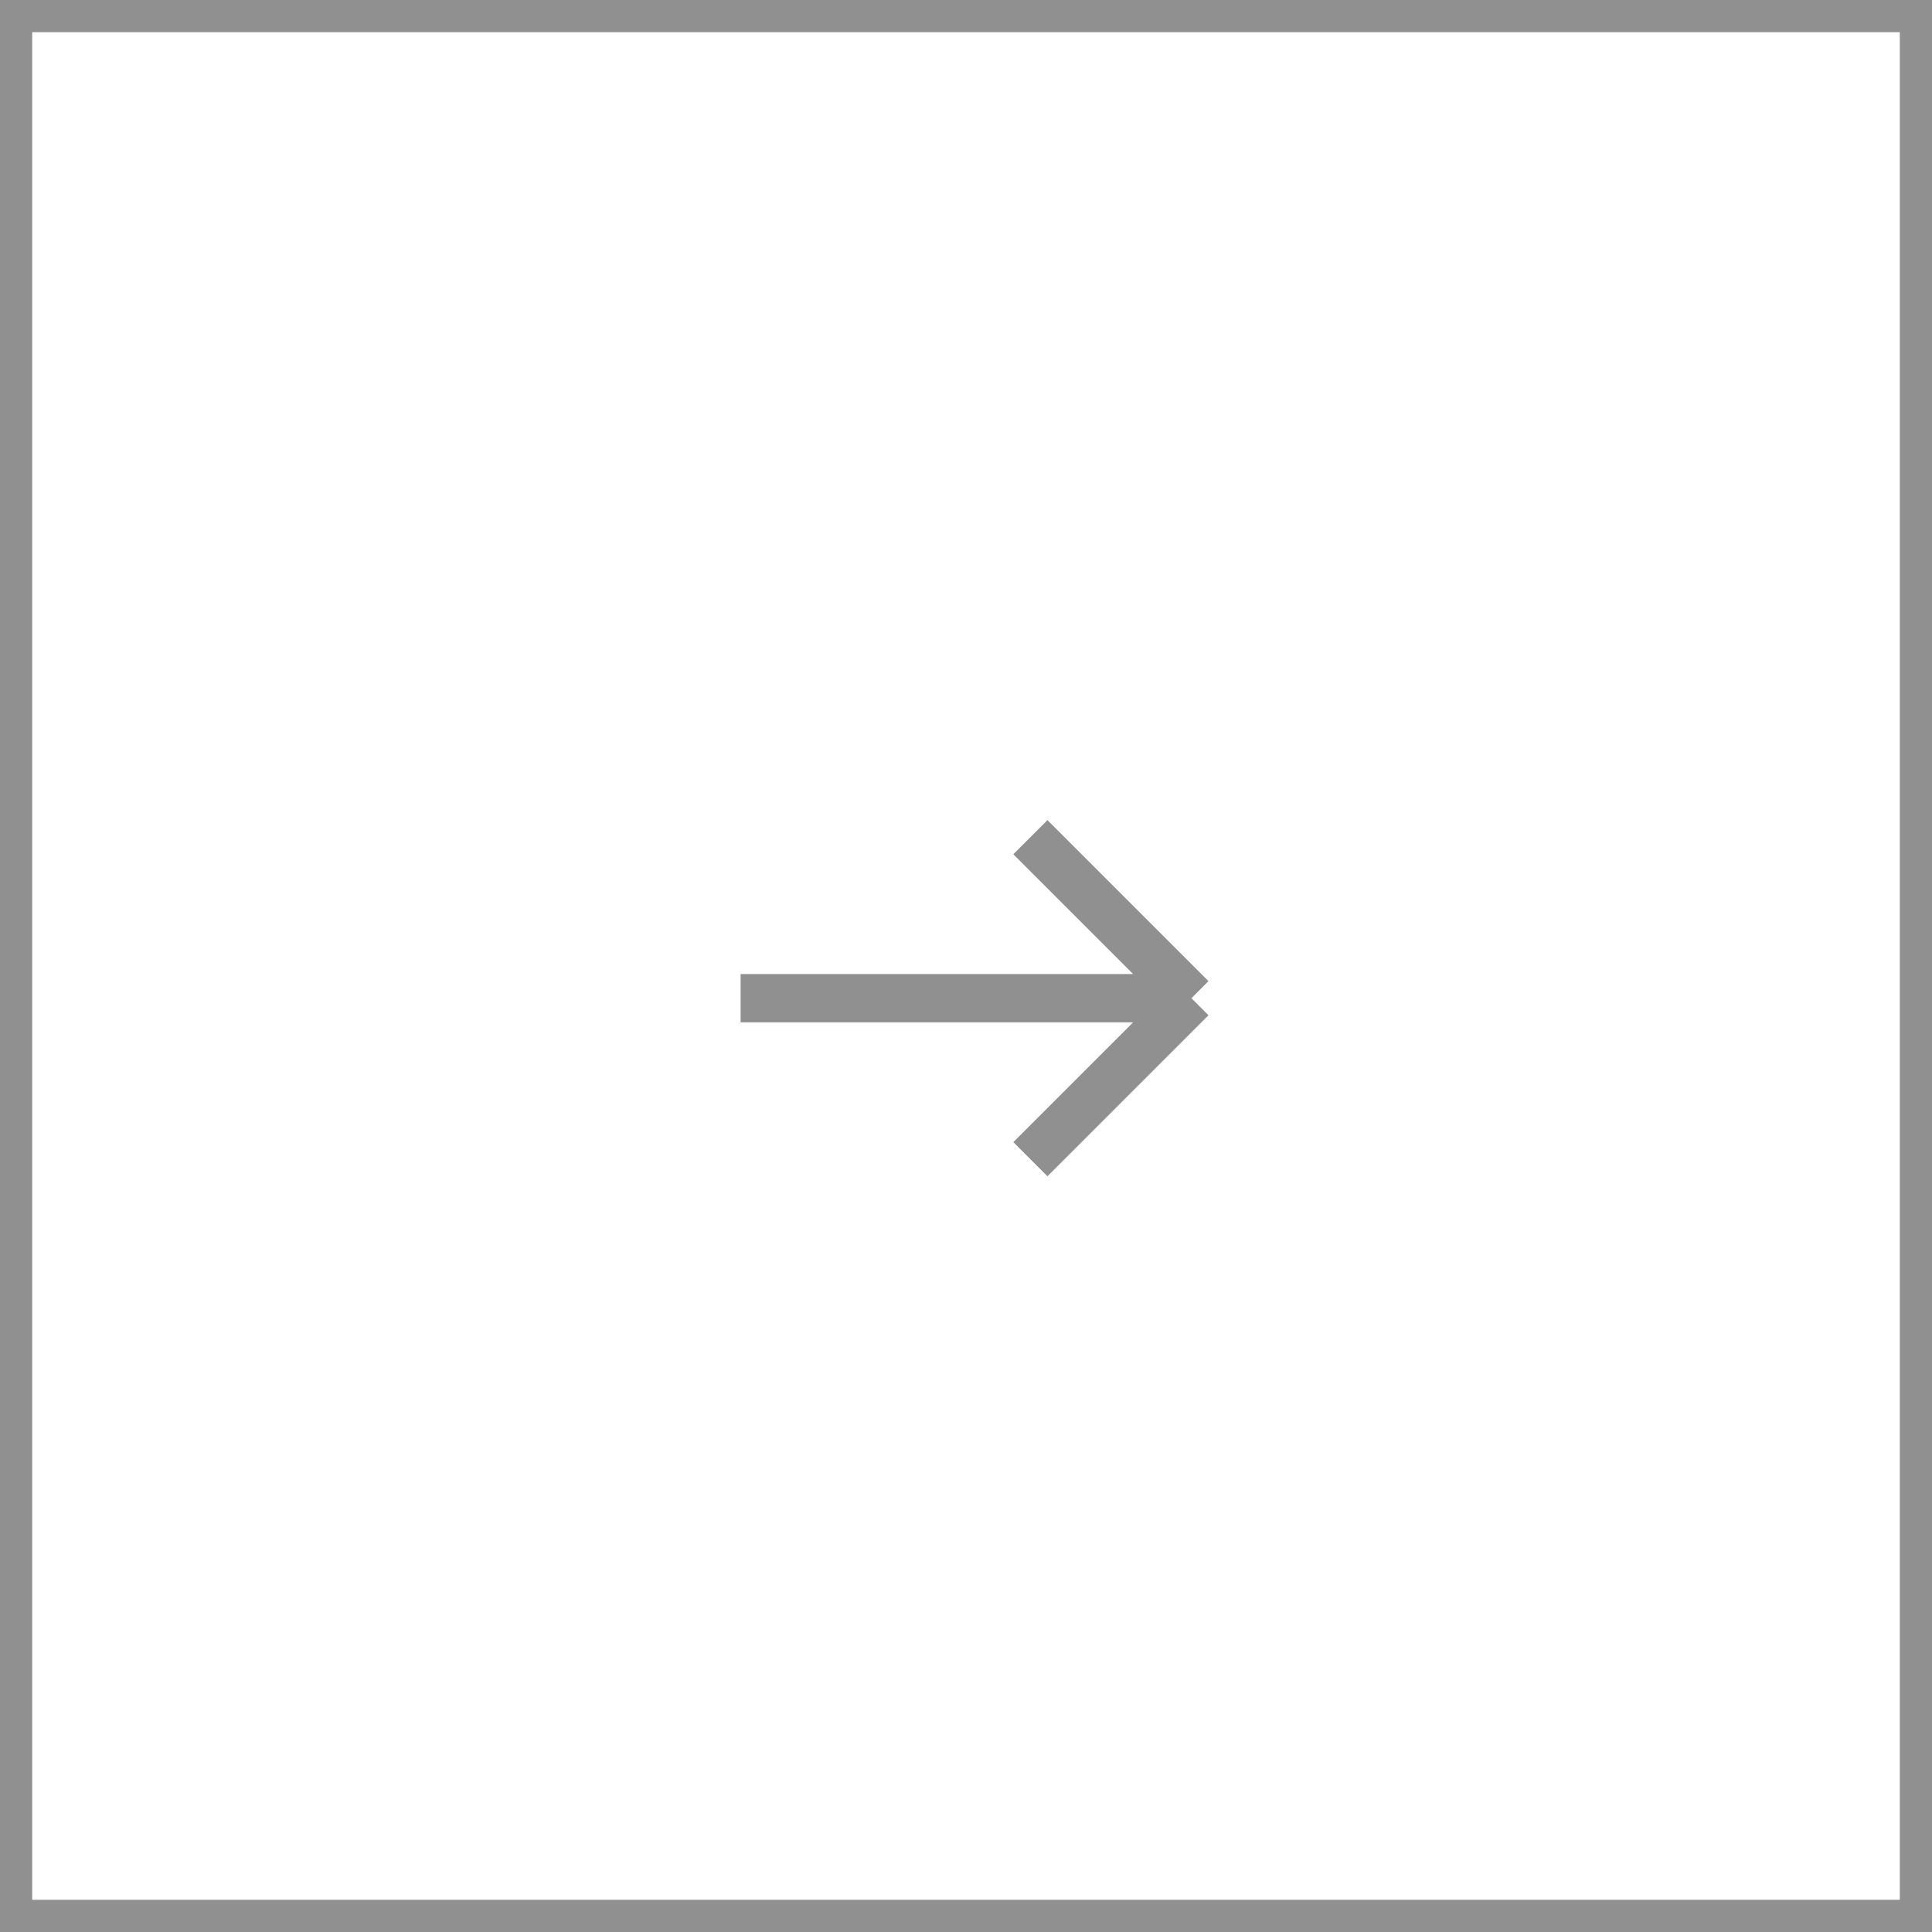
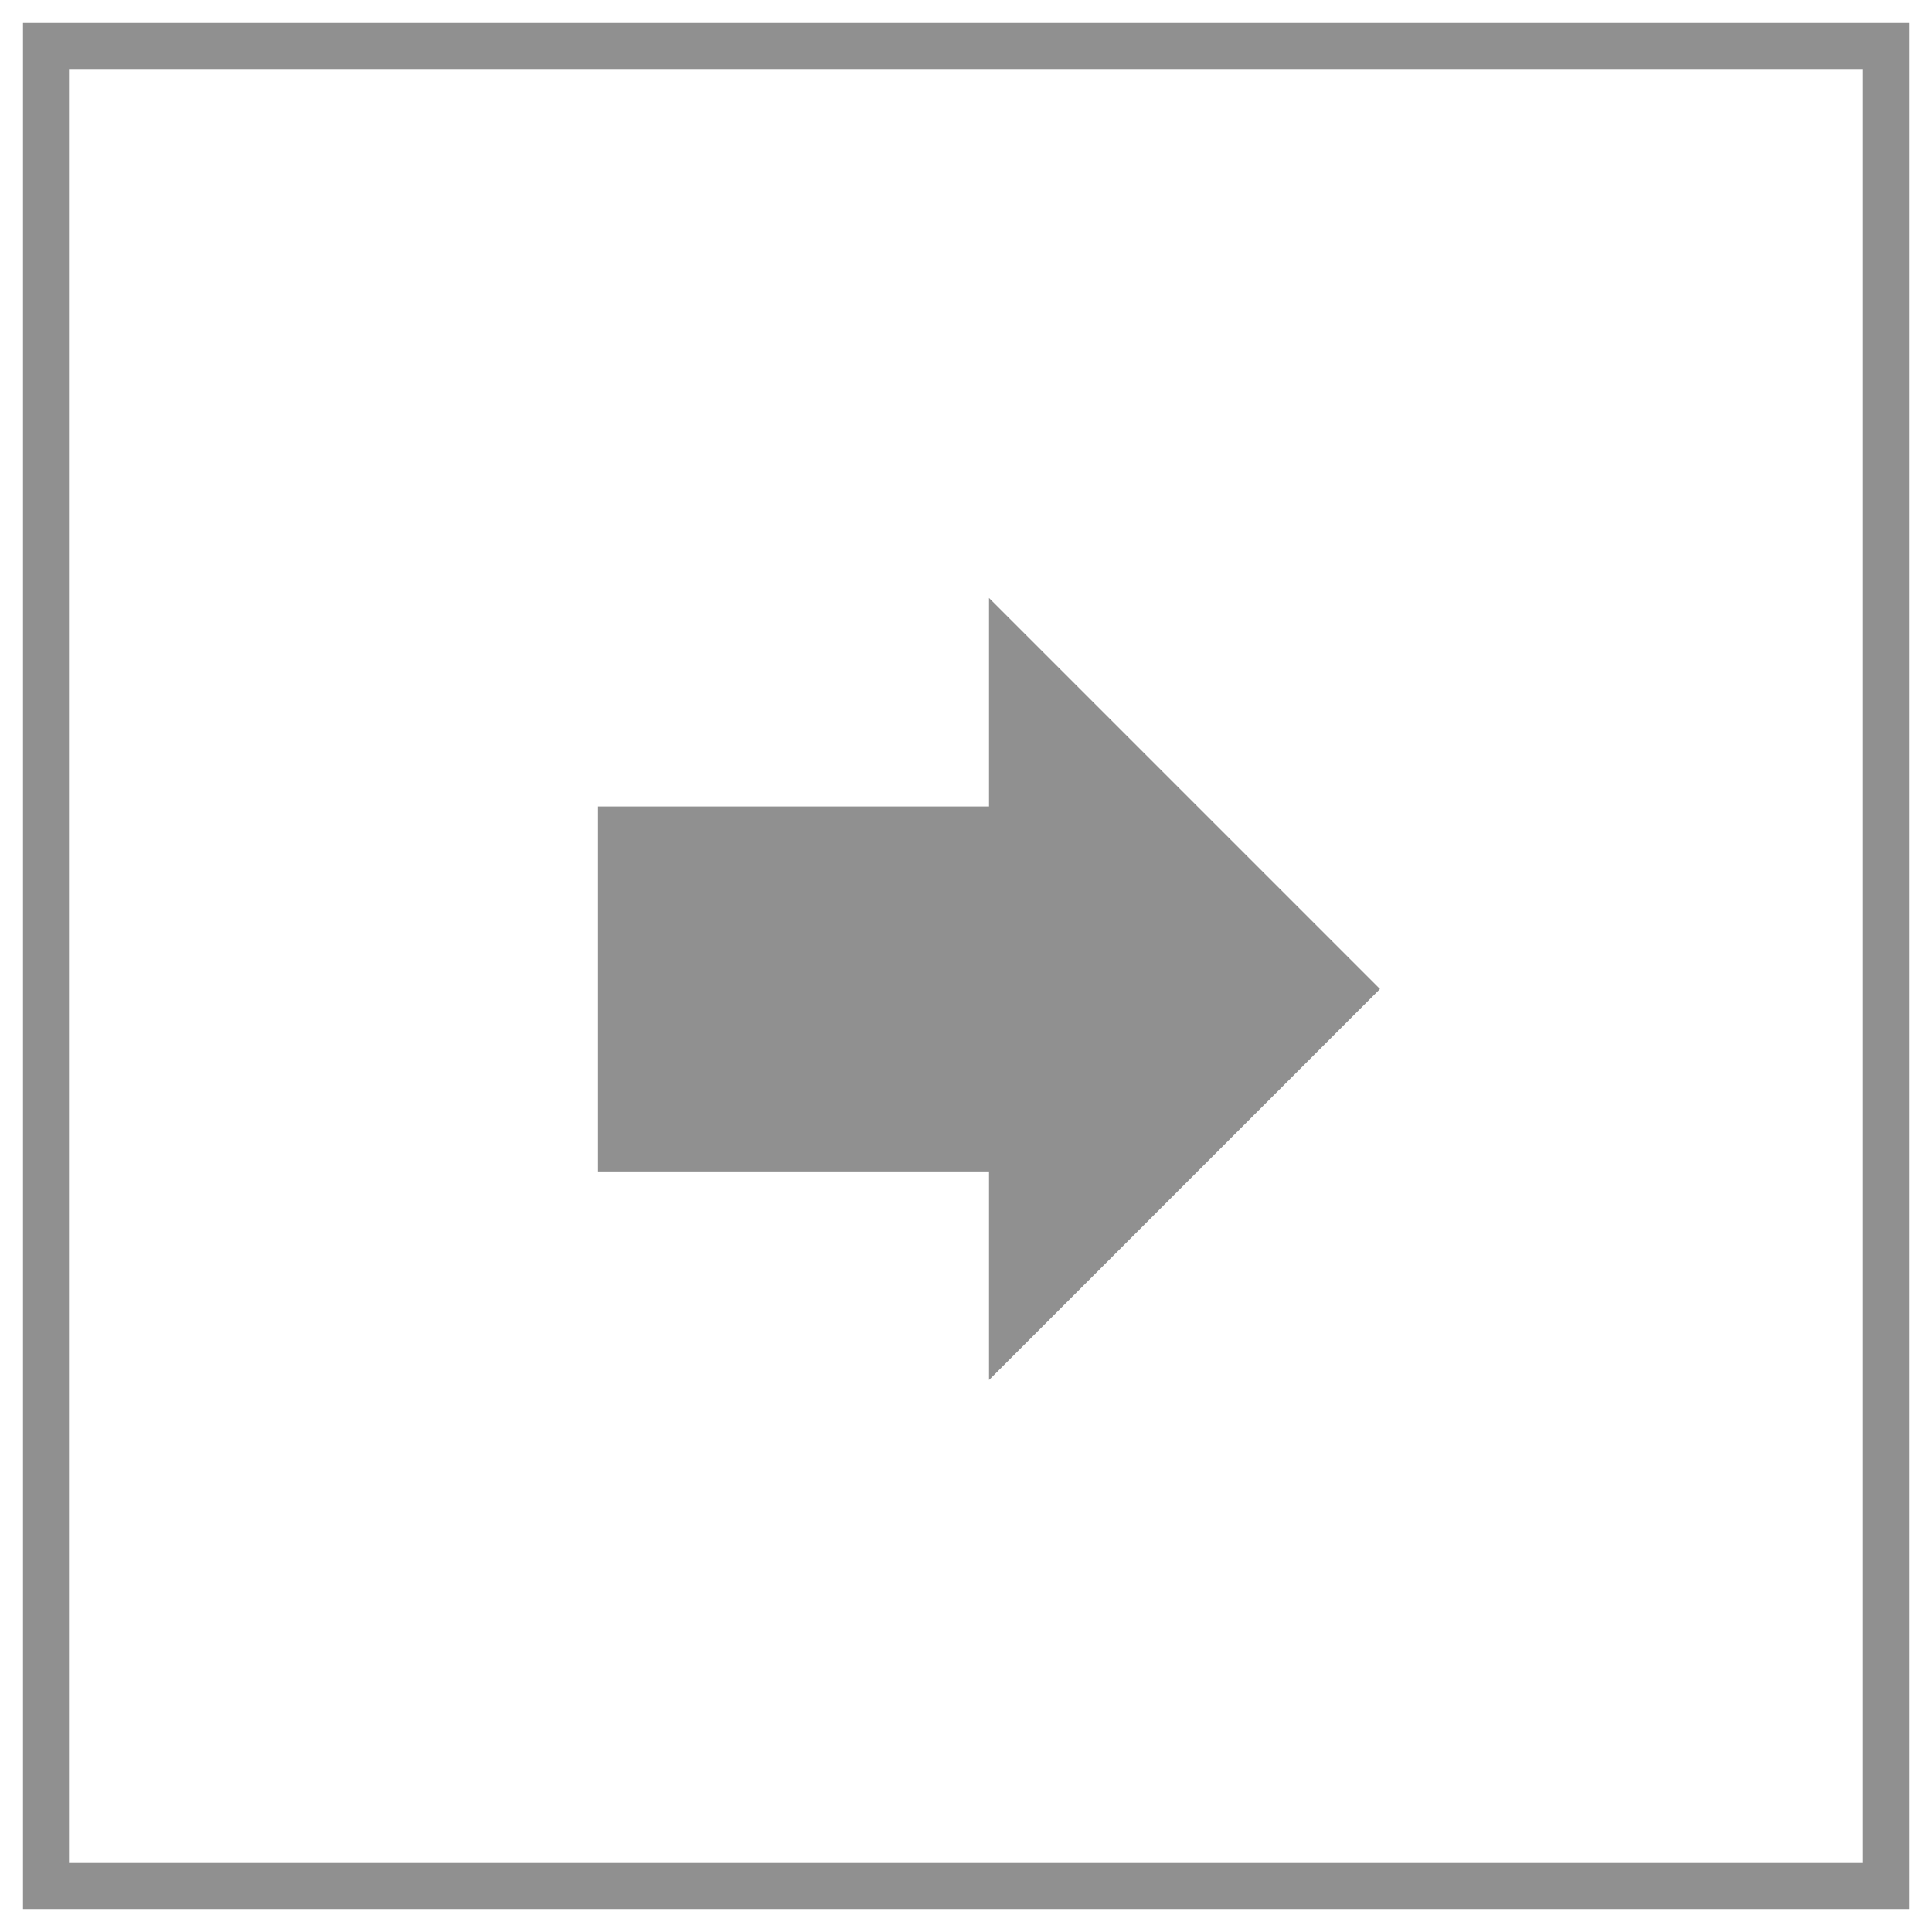
- <svg xmlns="http://www.w3.org/2000/svg" width="60" height="60" viewBox="0 0 60 60" fill="none">
-   <rect x="0.5" y="0.5" width="59" height="59" stroke="#909090" />
-   <path d="M23 31H37M37 31L32 26M37 31L32 36" stroke="#909090" stroke-width="1.5" />
+ <svg xmlns="http://www.w3.org/2000/svg" width="42" height="42" viewBox="0 0 42 42" fill="none">
+   <path fill-rule="evenodd" clip-rule="evenodd" d="M1 1H41V41H1V1Z" stroke="#909090" stroke-miterlimit="22.926" />
+   <path d="M30 21.5L21.5 30L21.5 25.467L13 25.467L13 17.533L21.5 17.533L21.5 13L30 21.5Z" fill="#909090" />
</svg>
